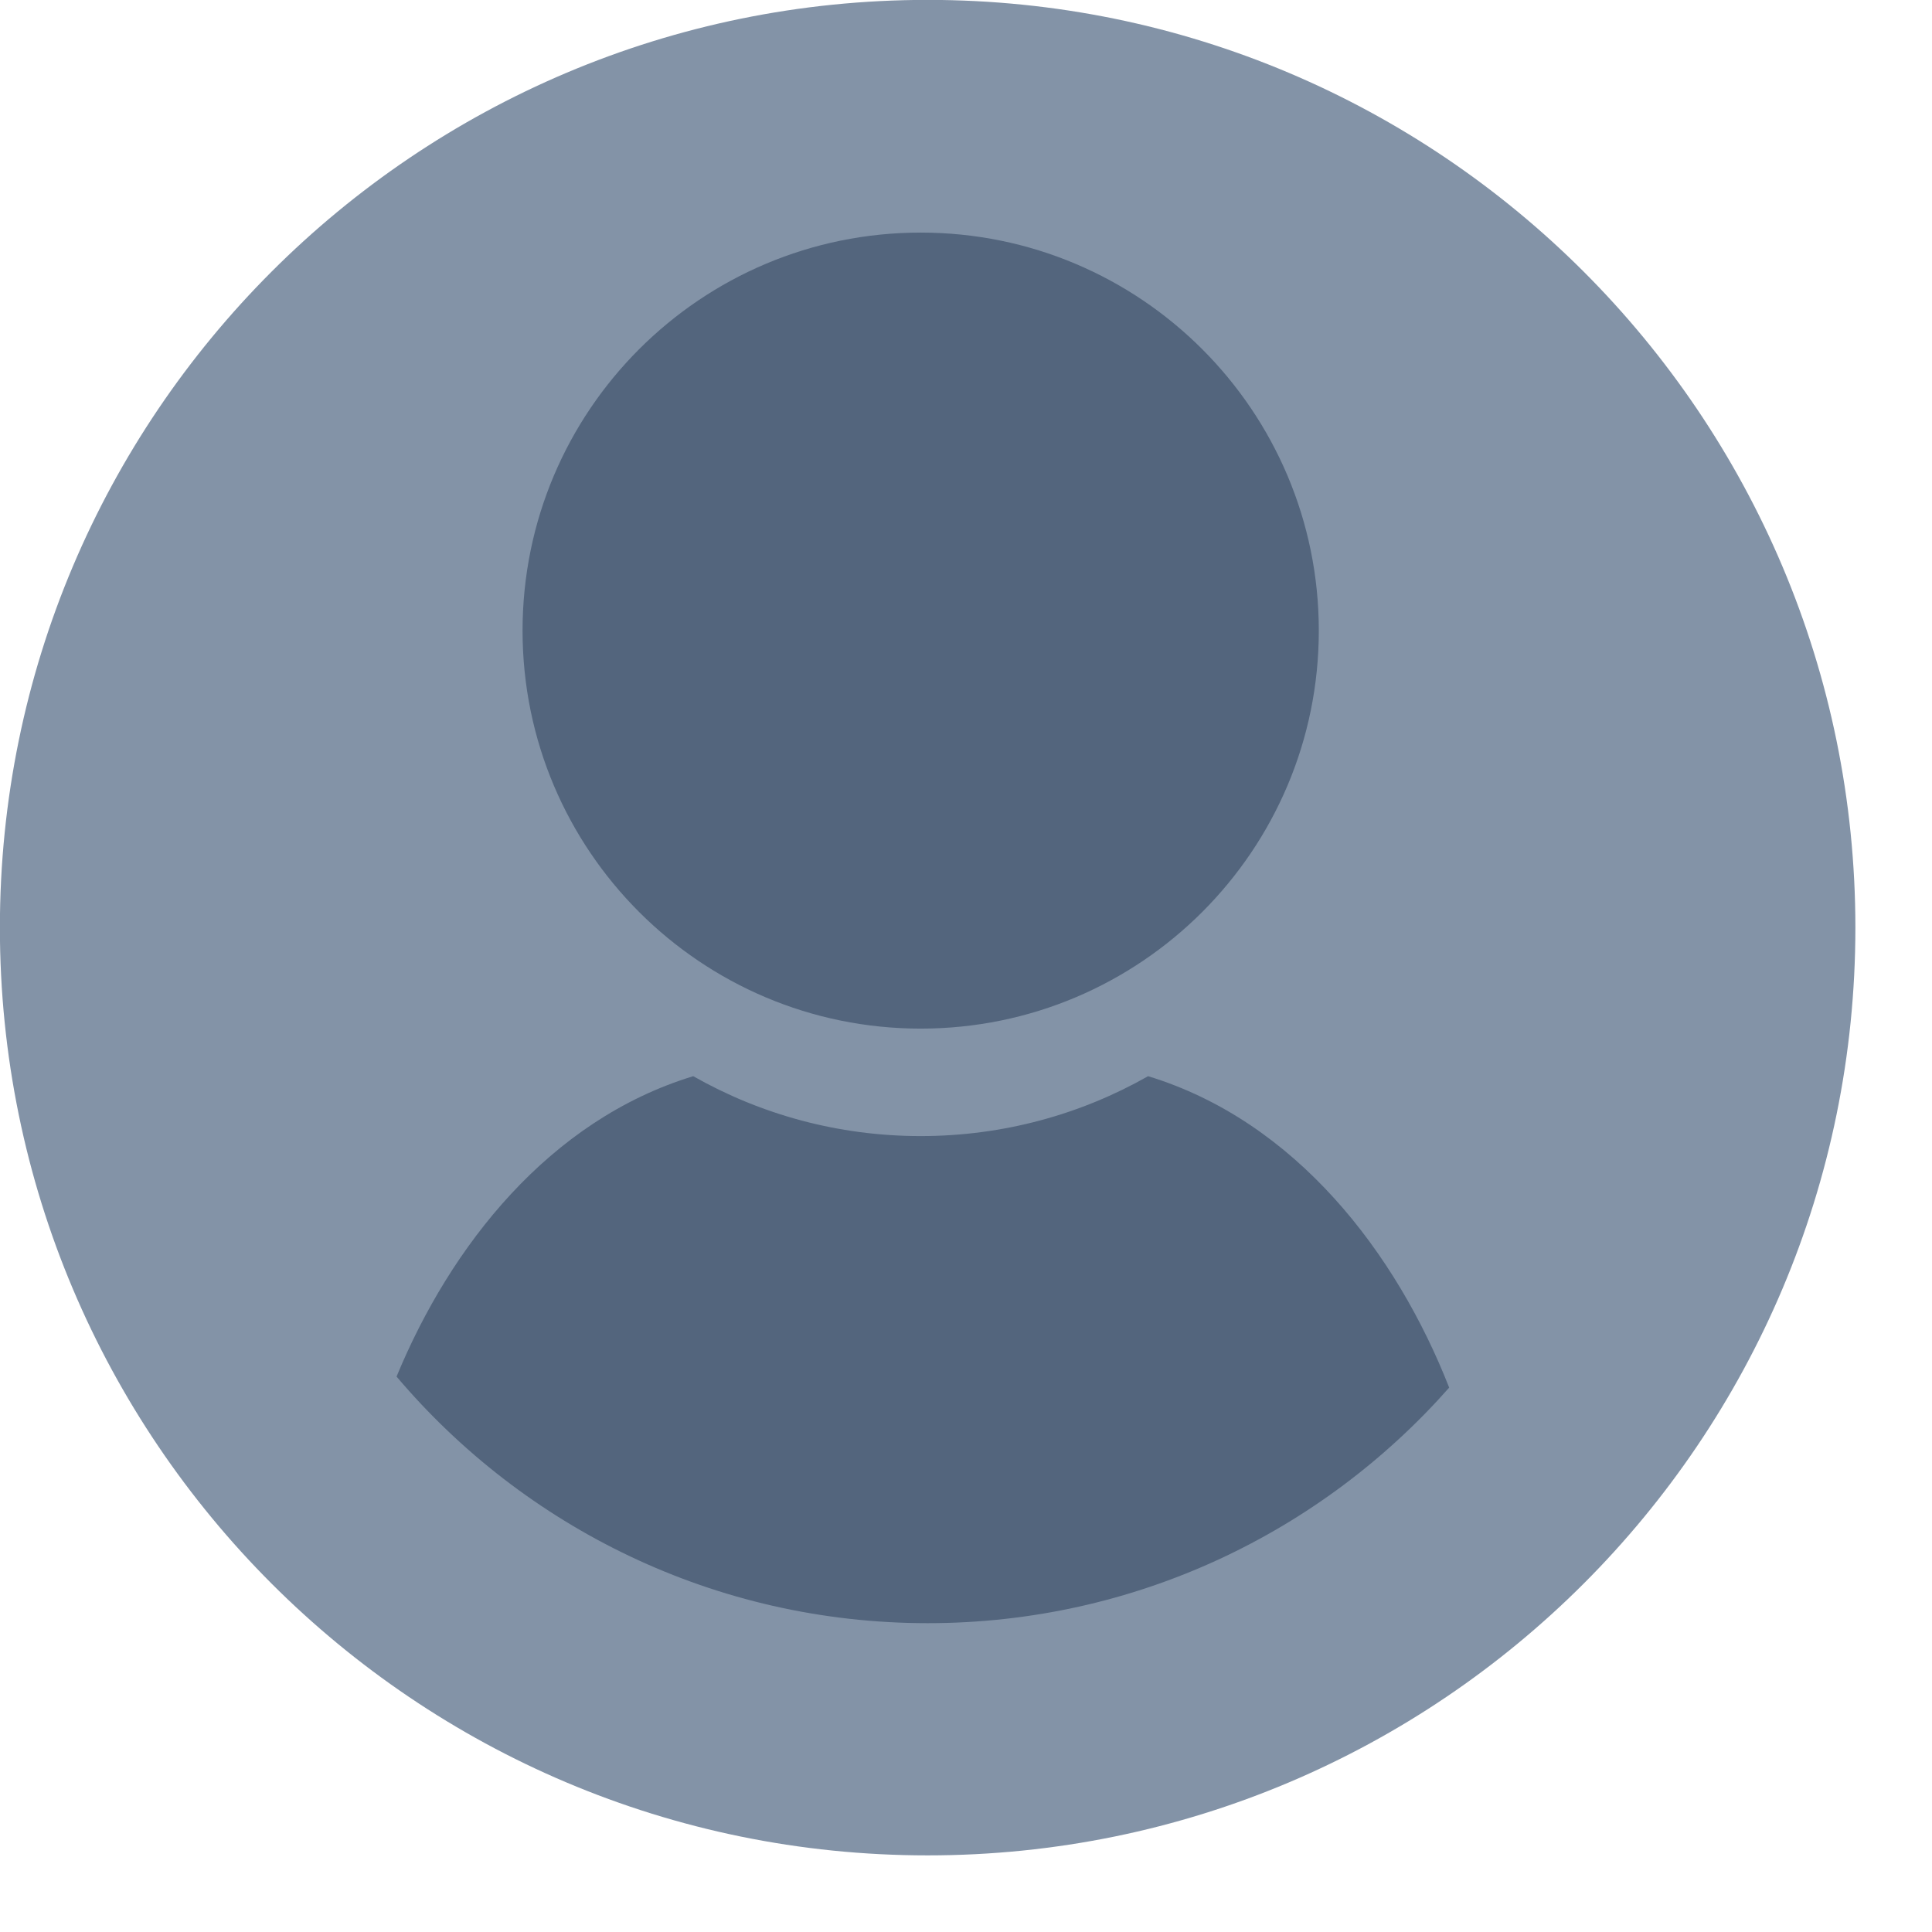
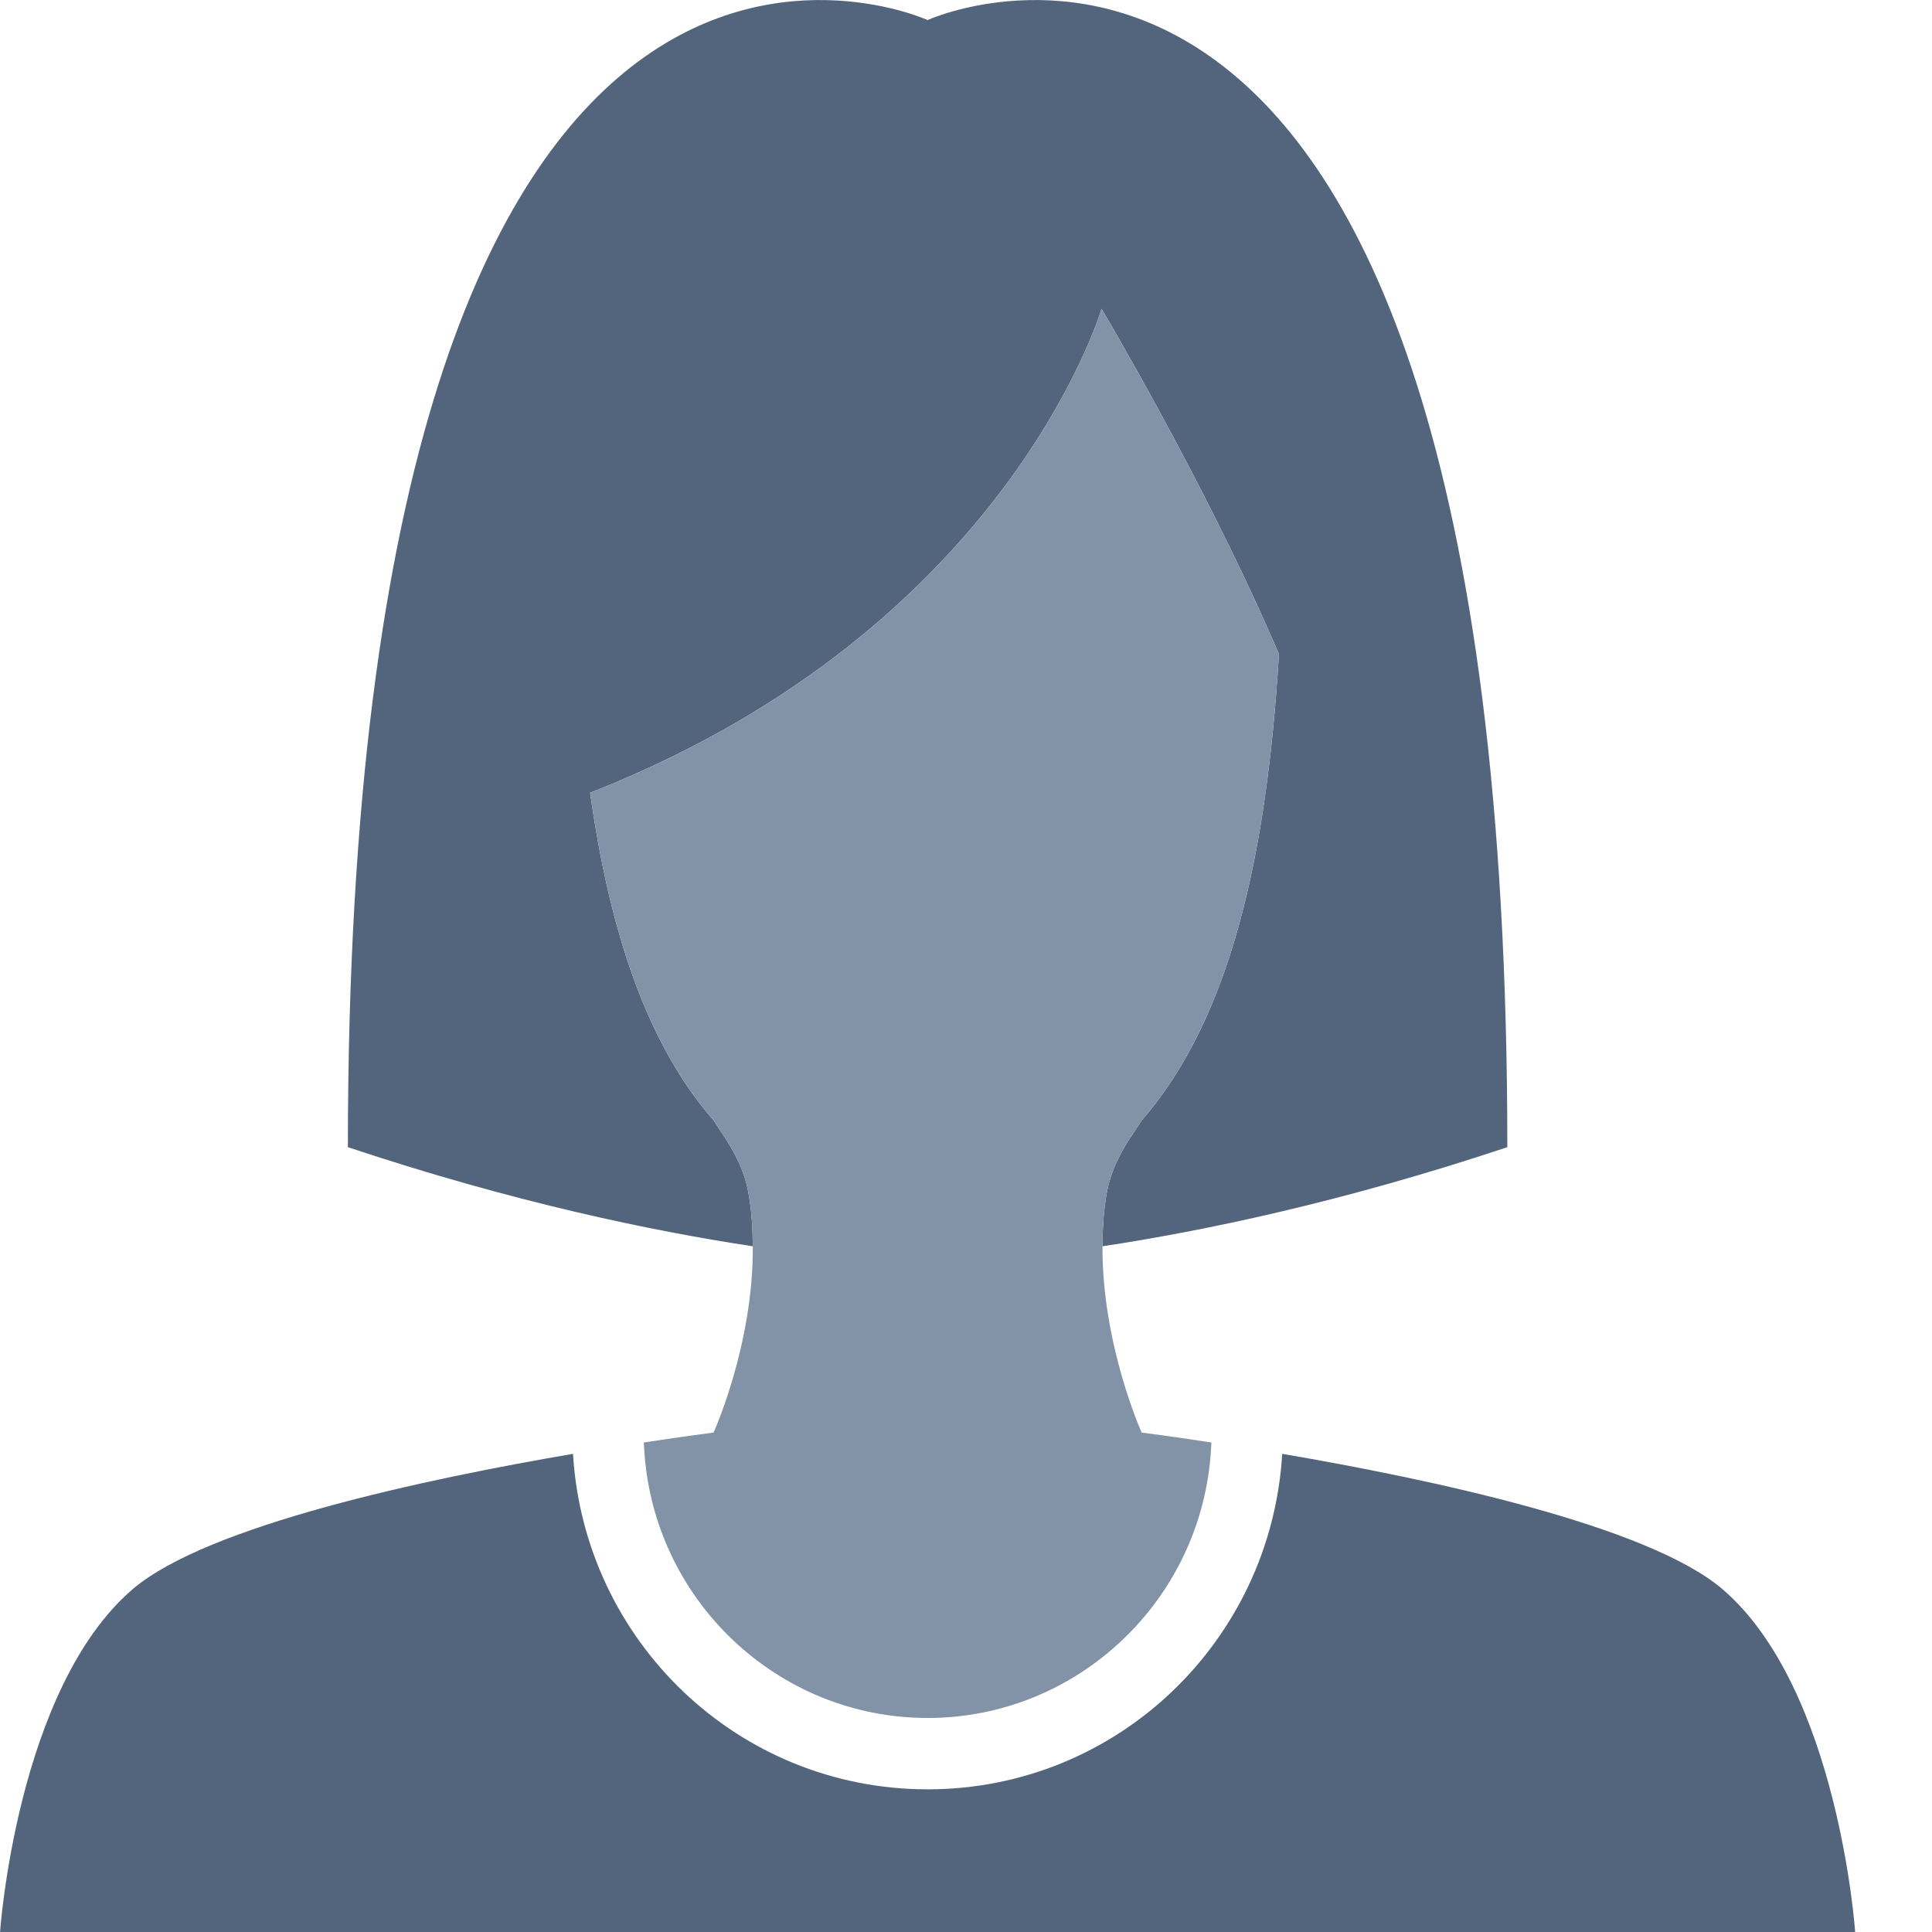
- <svg xmlns="http://www.w3.org/2000/svg" width="100%" height="100%" viewBox="0 0 25 25" version="1.1" xml:space="preserve" style="fill-rule:evenodd;clip-rule:evenodd;stroke-linejoin:round;stroke-miterlimit:1.414;">
-   <g transform="matrix(1,0,0,1,-448.009,-649.99)">
-     <g id="user" transform="matrix(1.90022,0,0,1.90022,-570.998,108.145)">
-       <g transform="matrix(0.526254,0,0,0.526254,319.44,-57.9698)">
-         <circle cx="424.005" cy="664.005" r="12.005" style="fill:rgb(131,147,167);" />
+ <svg xmlns="http://www.w3.org/2000/svg" width="100%" height="100%" viewBox="0 0 24 24" version="1.1" xml:space="preserve" style="fill-rule:evenodd;clip-rule:evenodd;stroke-linejoin:round;stroke-miterlimit:2;">
+   <g transform="matrix(1,0,0,1,-512.477,-531.978)">
+     <g transform="matrix(0.212722,0,0,0.212722,427.585,426.427)">
+       <g transform="matrix(4.16667,0,0,4.16667,-484.256,-140.983)">
+         <path d="M222.484,169.614C222.437,169.365 222.324,169.121 222.17,168.882L222,168.625C221.059,167.543 220.543,165.97 220.27,164.032L220.291,164.024C220.514,163.937 220.726,163.847 220.934,163.754C226.222,161.397 227.438,157.25 227.438,157.25C227.438,157.25 228.835,159.599 229.824,161.86L229.915,162.068L229.924,162.092C229.751,164.941 229.239,167.201 228,168.625L227.83,168.883C227.673,169.126 227.559,169.375 227.513,169.629C227.467,169.883 227.452,170.137 227.451,170.389C228.859,170.176 230.805,169.773 233.125,169C233.125,149.5 225,153.203 225,153.203C225,153.203 216.875,149.5 216.875,169C219.195,169.773 221.141,170.176 222.55,170.389C222.548,170.132 222.533,169.873 222.484,169.614Z" style="fill:rgb(83,101,125);fill-rule:nonzero;" />
      </g>
-       <g transform="matrix(0.526254,0,0,0.526254,300.49,-56.9119)">
-         <path d="M453.142,667.804C453.839,666.116 455.118,664.485 456.981,663.917C457.849,664.41 458.854,664.692 459.924,664.692C460.994,664.692 461.999,664.41 462.867,663.917C464.782,664.501 466.081,666.209 466.763,667.947C465.114,669.815 462.701,670.995 460.015,670.995C457.261,670.995 454.794,669.755 453.142,667.804Z" style="fill:rgb(83,101,125);fill-rule:nonzero;" />
+       <g transform="matrix(4.16667,0,0,4.16667,-484.256,-140.983)">
+         <path d="M236.143,175.197C235.098,174.3 232.027,173.649 229.97,173.298C229.813,175.918 227.66,178 225,178C222.34,178 220.188,175.918 220.03,173.298C217.973,173.649 214.902,174.3 213.856,175.197C212.233,176.592 212,180 212,180L238,180C238,180 237.767,176.592 236.143,175.197Z" style="fill:rgb(83,101,125);fill-rule:nonzero;" />
      </g>
-       <g transform="matrix(0.0256041,0,0,0.0256041,537.945,283.659)">
-         <path d="M178.953,120.035C120.474,120.035 73.067,167.429 73.067,225.893C73.067,284.357 120.474,331.75 178.953,331.75C237.432,331.75 284.839,284.356 284.839,225.893C284.839,167.429 237.431,120.035 178.953,120.035Z" style="fill:rgb(83,101,125);fill-rule:nonzero;" />
+       <g transform="matrix(4.16667,0,0,4.16667,-484.256,-140.983)">
+         <path d="M225,177C222.899,177 221.155,175.348 221.028,173.238L221.022,173.139C221.617,173.048 222,173 222,173C222,173 222.56,171.766 222.55,170.389C222.548,170.132 222.533,169.873 222.484,169.614C222.437,169.365 222.324,169.121 222.17,168.882L222,168.625C221.059,167.543 220.543,165.97 220.27,164.032L220.291,164.024C220.514,163.937 220.726,163.847 220.934,163.754C226.222,161.397 227.438,157.25 227.438,157.25C227.438,157.25 228.835,159.599 229.824,161.86L229.915,162.068L229.924,162.092C229.751,164.941 229.239,167.201 228,168.625L227.83,168.883C227.673,169.126 227.559,169.375 227.513,169.629C227.467,169.883 227.452,170.137 227.451,170.389C227.443,171.766 228,173 228,173C228,173 228.383,173.048 228.978,173.139L228.972,173.238C228.845,175.348 227.101,177 225,177Z" style="fill:rgb(131,147,167);fill-rule:nonzero;" />
      </g>
    </g>
  </g>
</svg>
